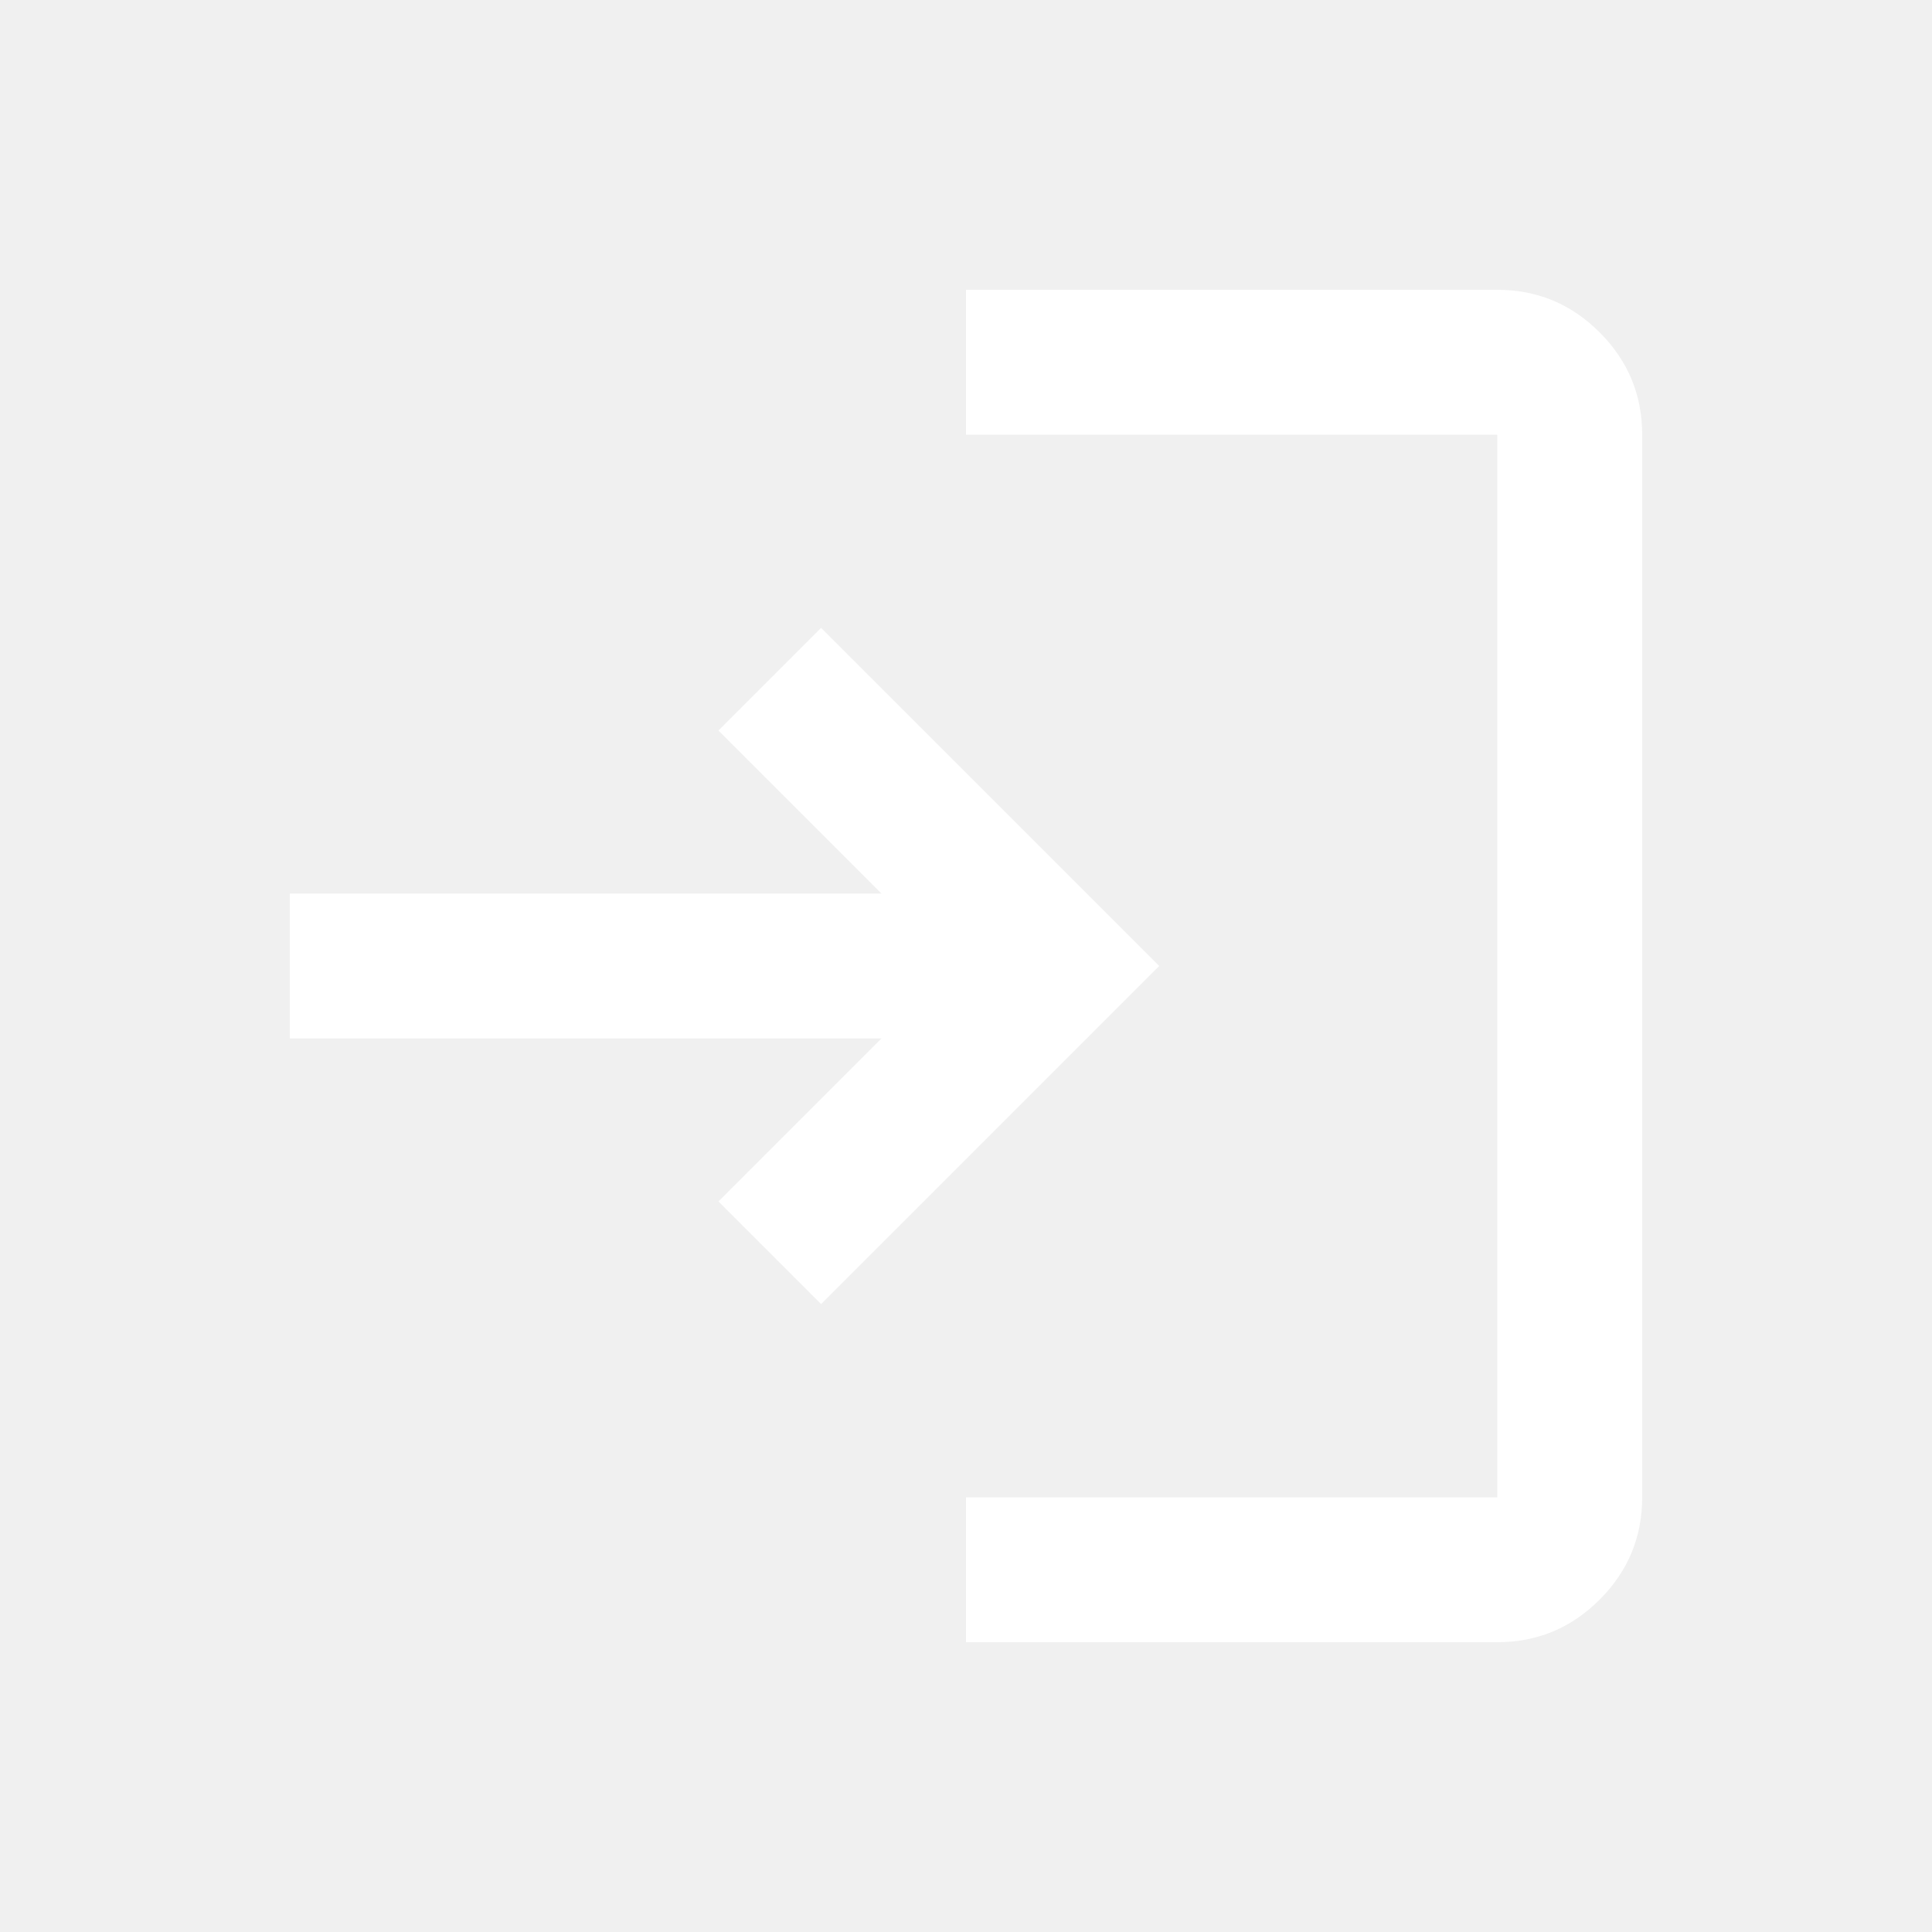
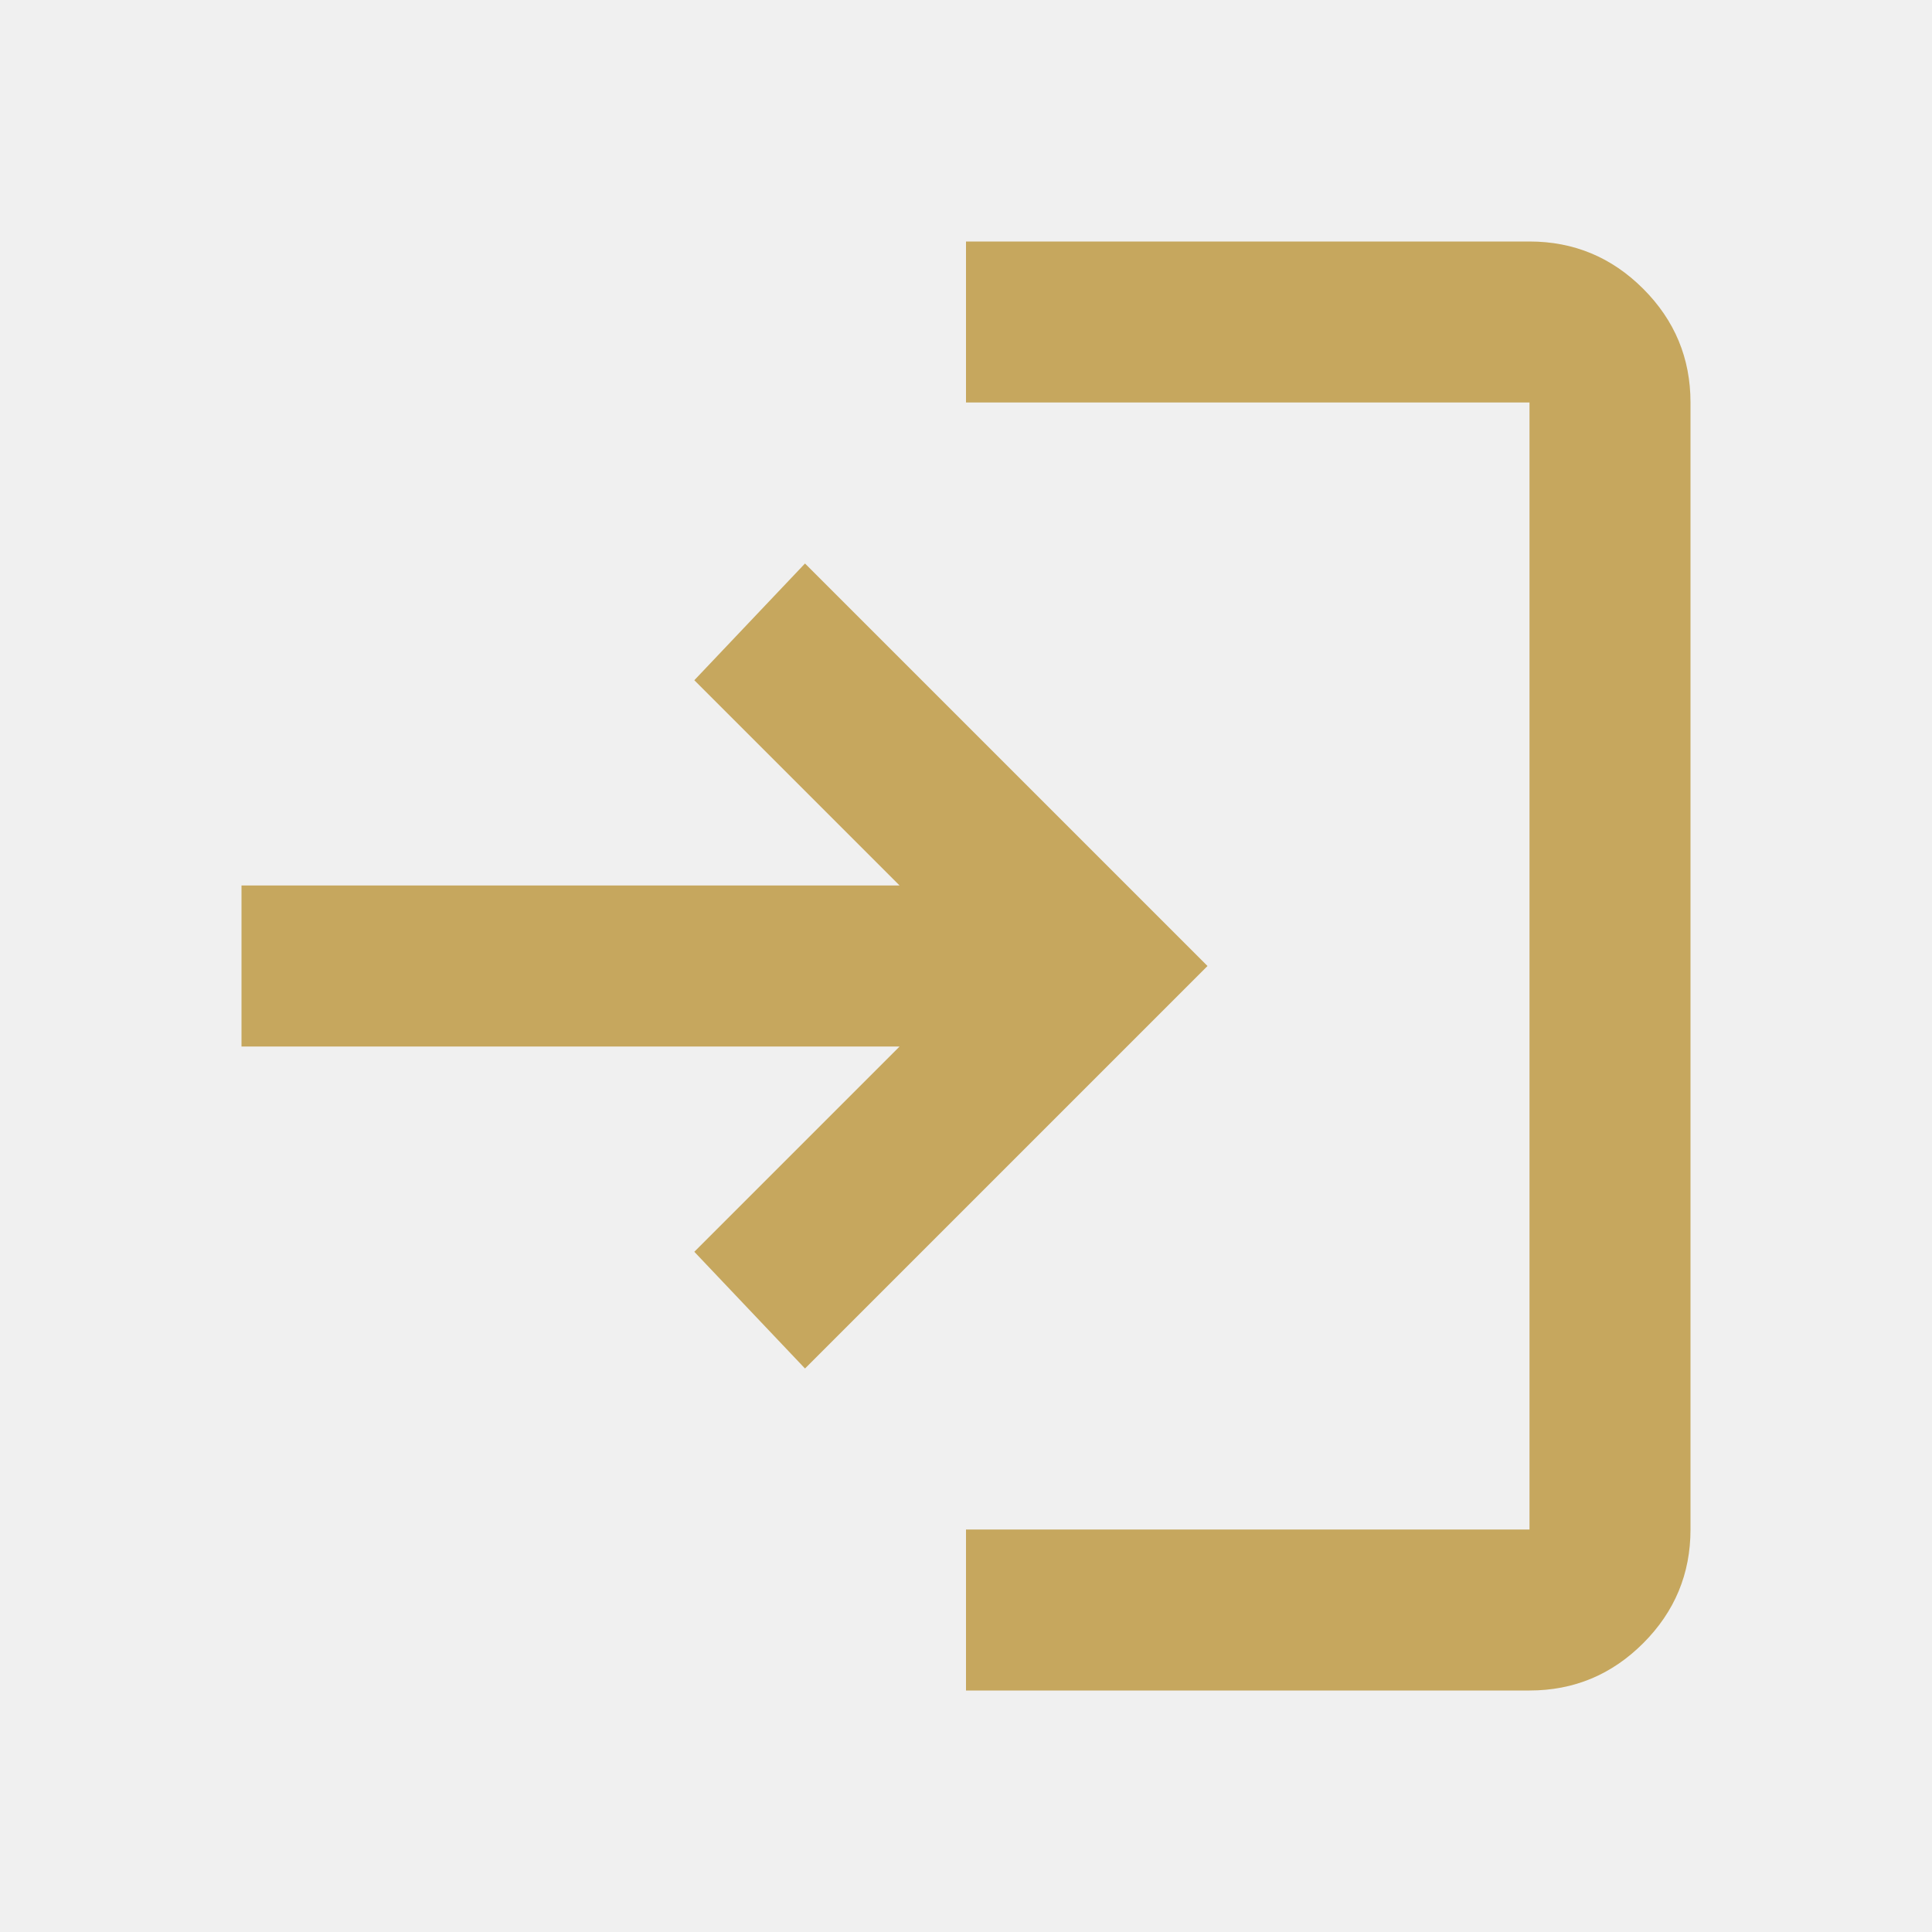
- <svg xmlns="http://www.w3.org/2000/svg" height="20px" viewBox="0 -960 960 960" width="20px" fill="#FFFFFF">
-   <path d="M480-144v-72h264v-528H480v-72h264q29.7 0 50.85 21.15Q816-773.7 816-744v528q0 29.7-21.15 50.85Q773.7-144 744-144H480Zm-72-168-51-51 81-81H144v-72h294l-81-81 51-51 168 168-168 168Z" />
+ <svg xmlns="http://www.w3.org/2000/svg" height="24px" viewBox="0 -960 960 960" width="24px" fill="#c6a75e">
+   <path d="M480-120v-80h280v-560H480v-80h280q33 0 56.5 23.5T840-760v560q0 33-23.5 56.5T760-120H480Zm-80-160-55-58 102-102H120v-80h327L345-622l55-58 200 200-200 200Z" />
</svg>
